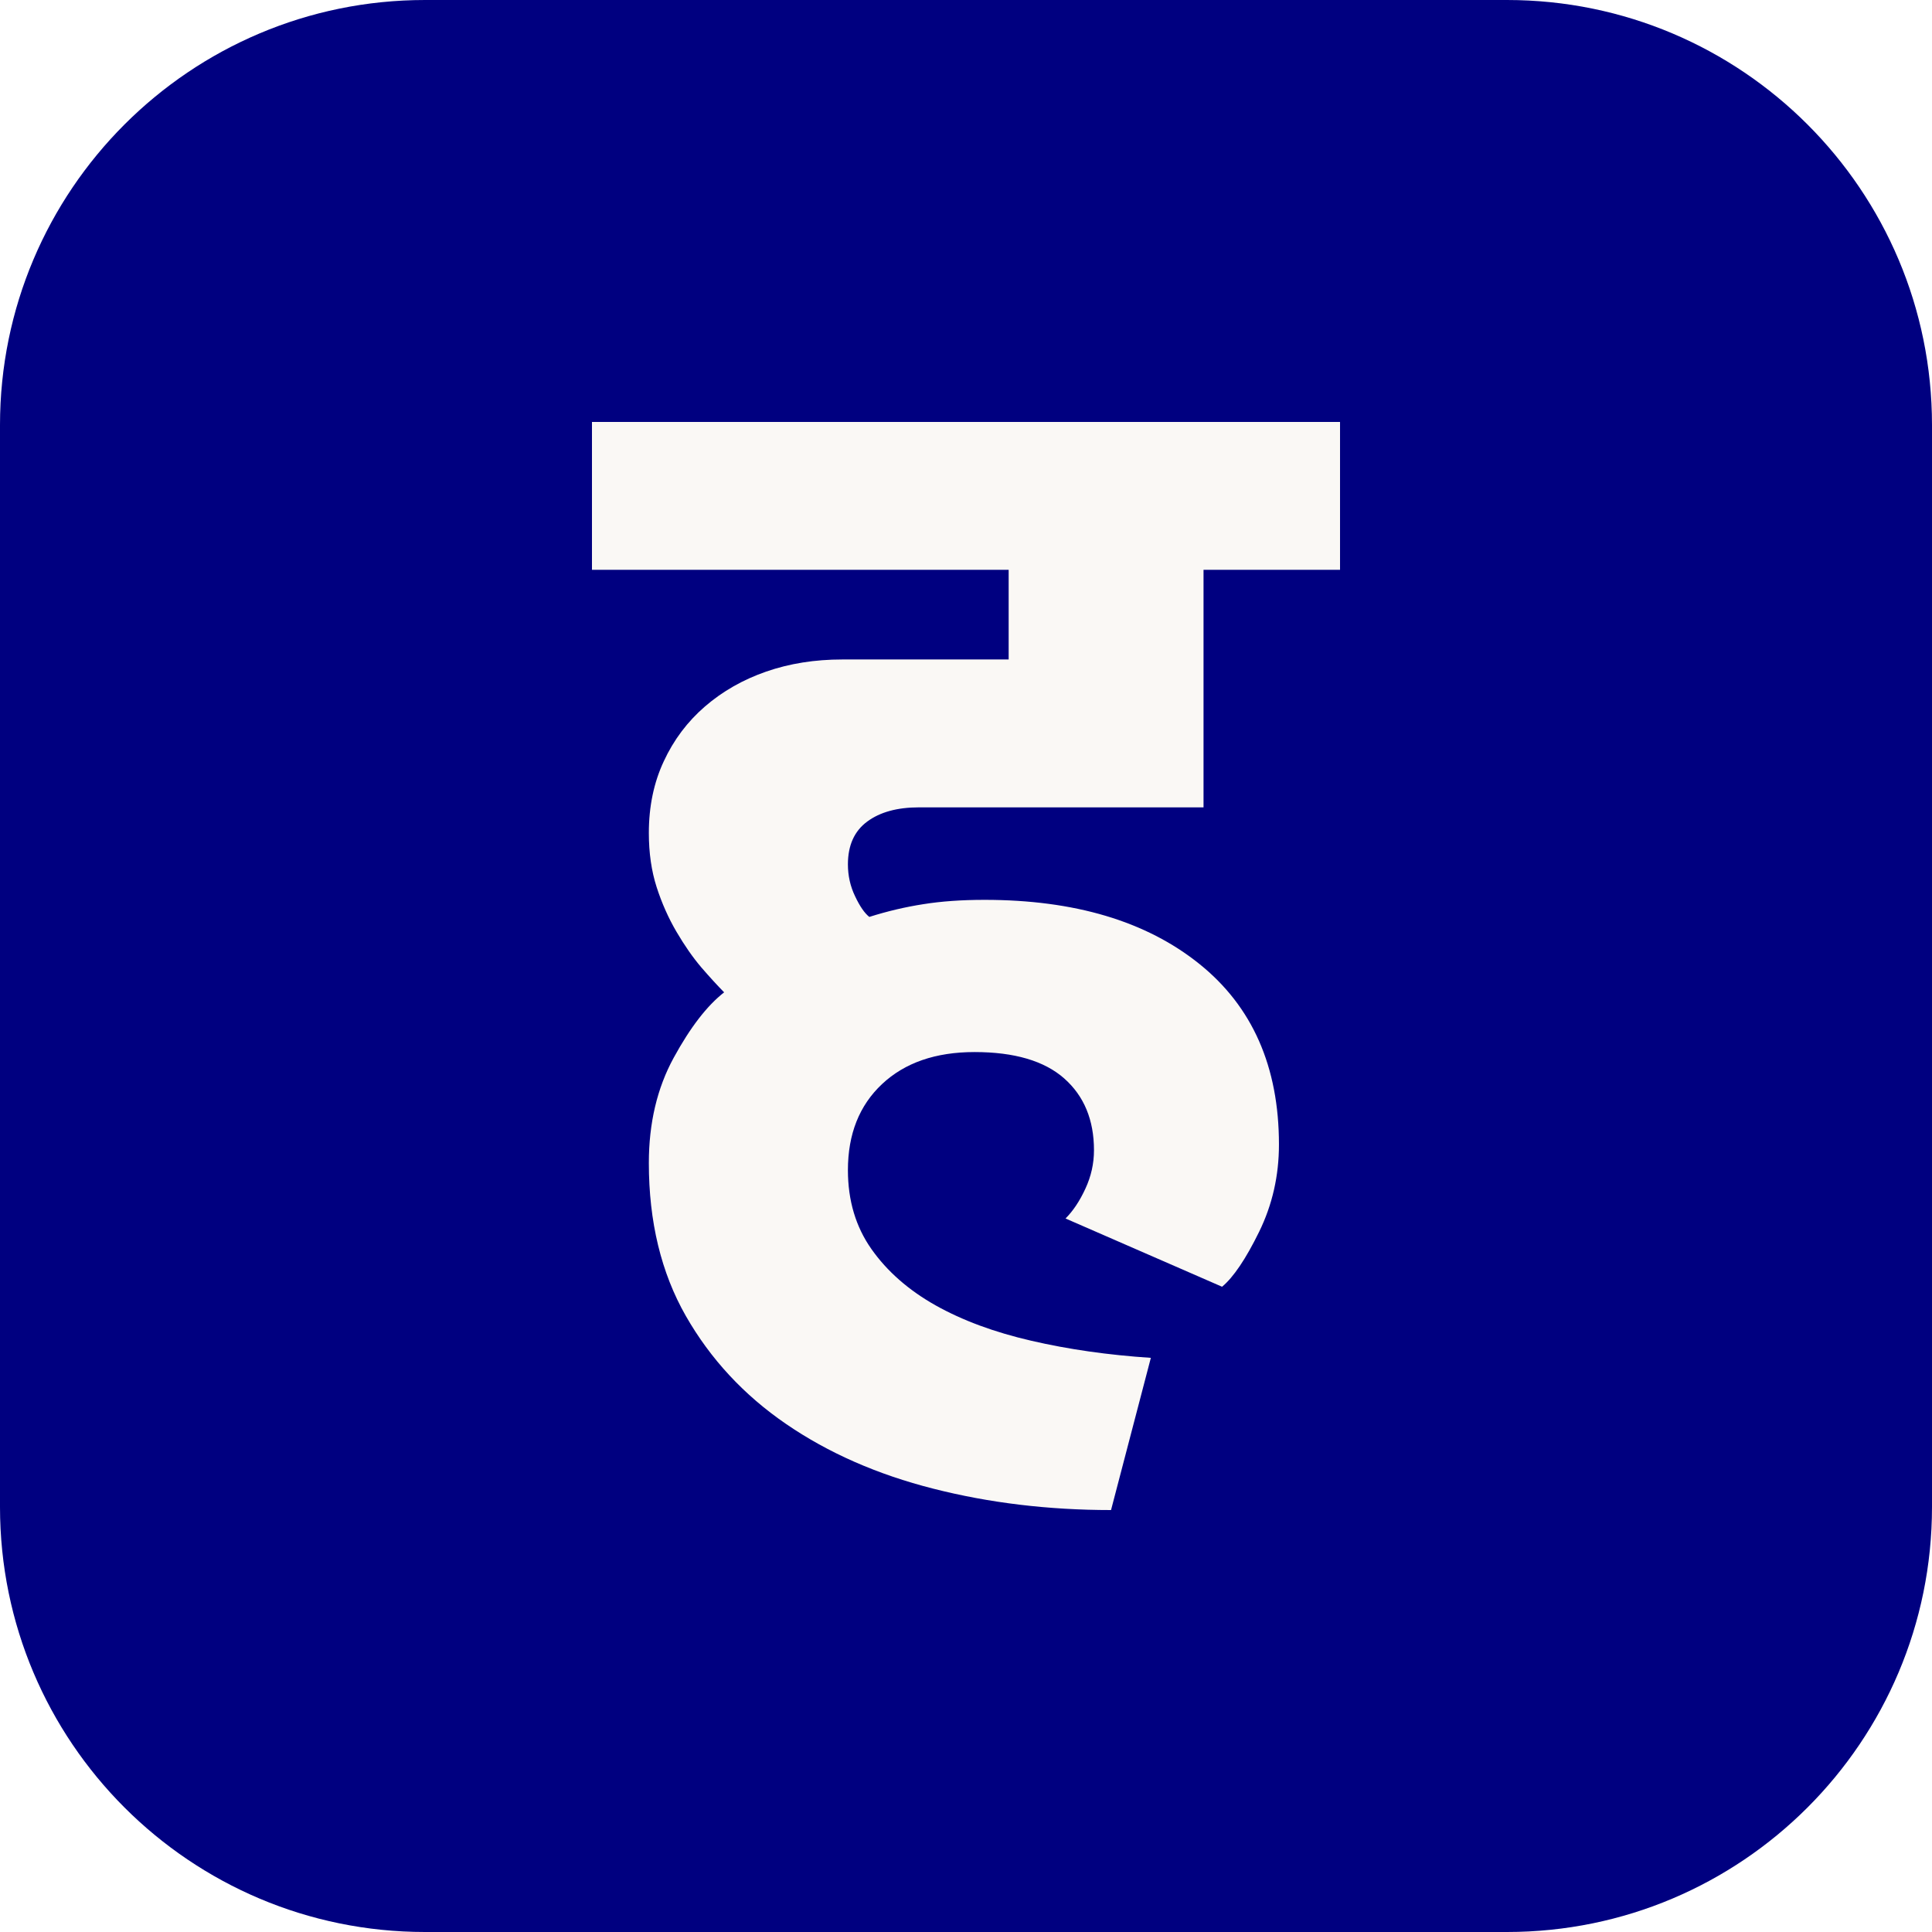
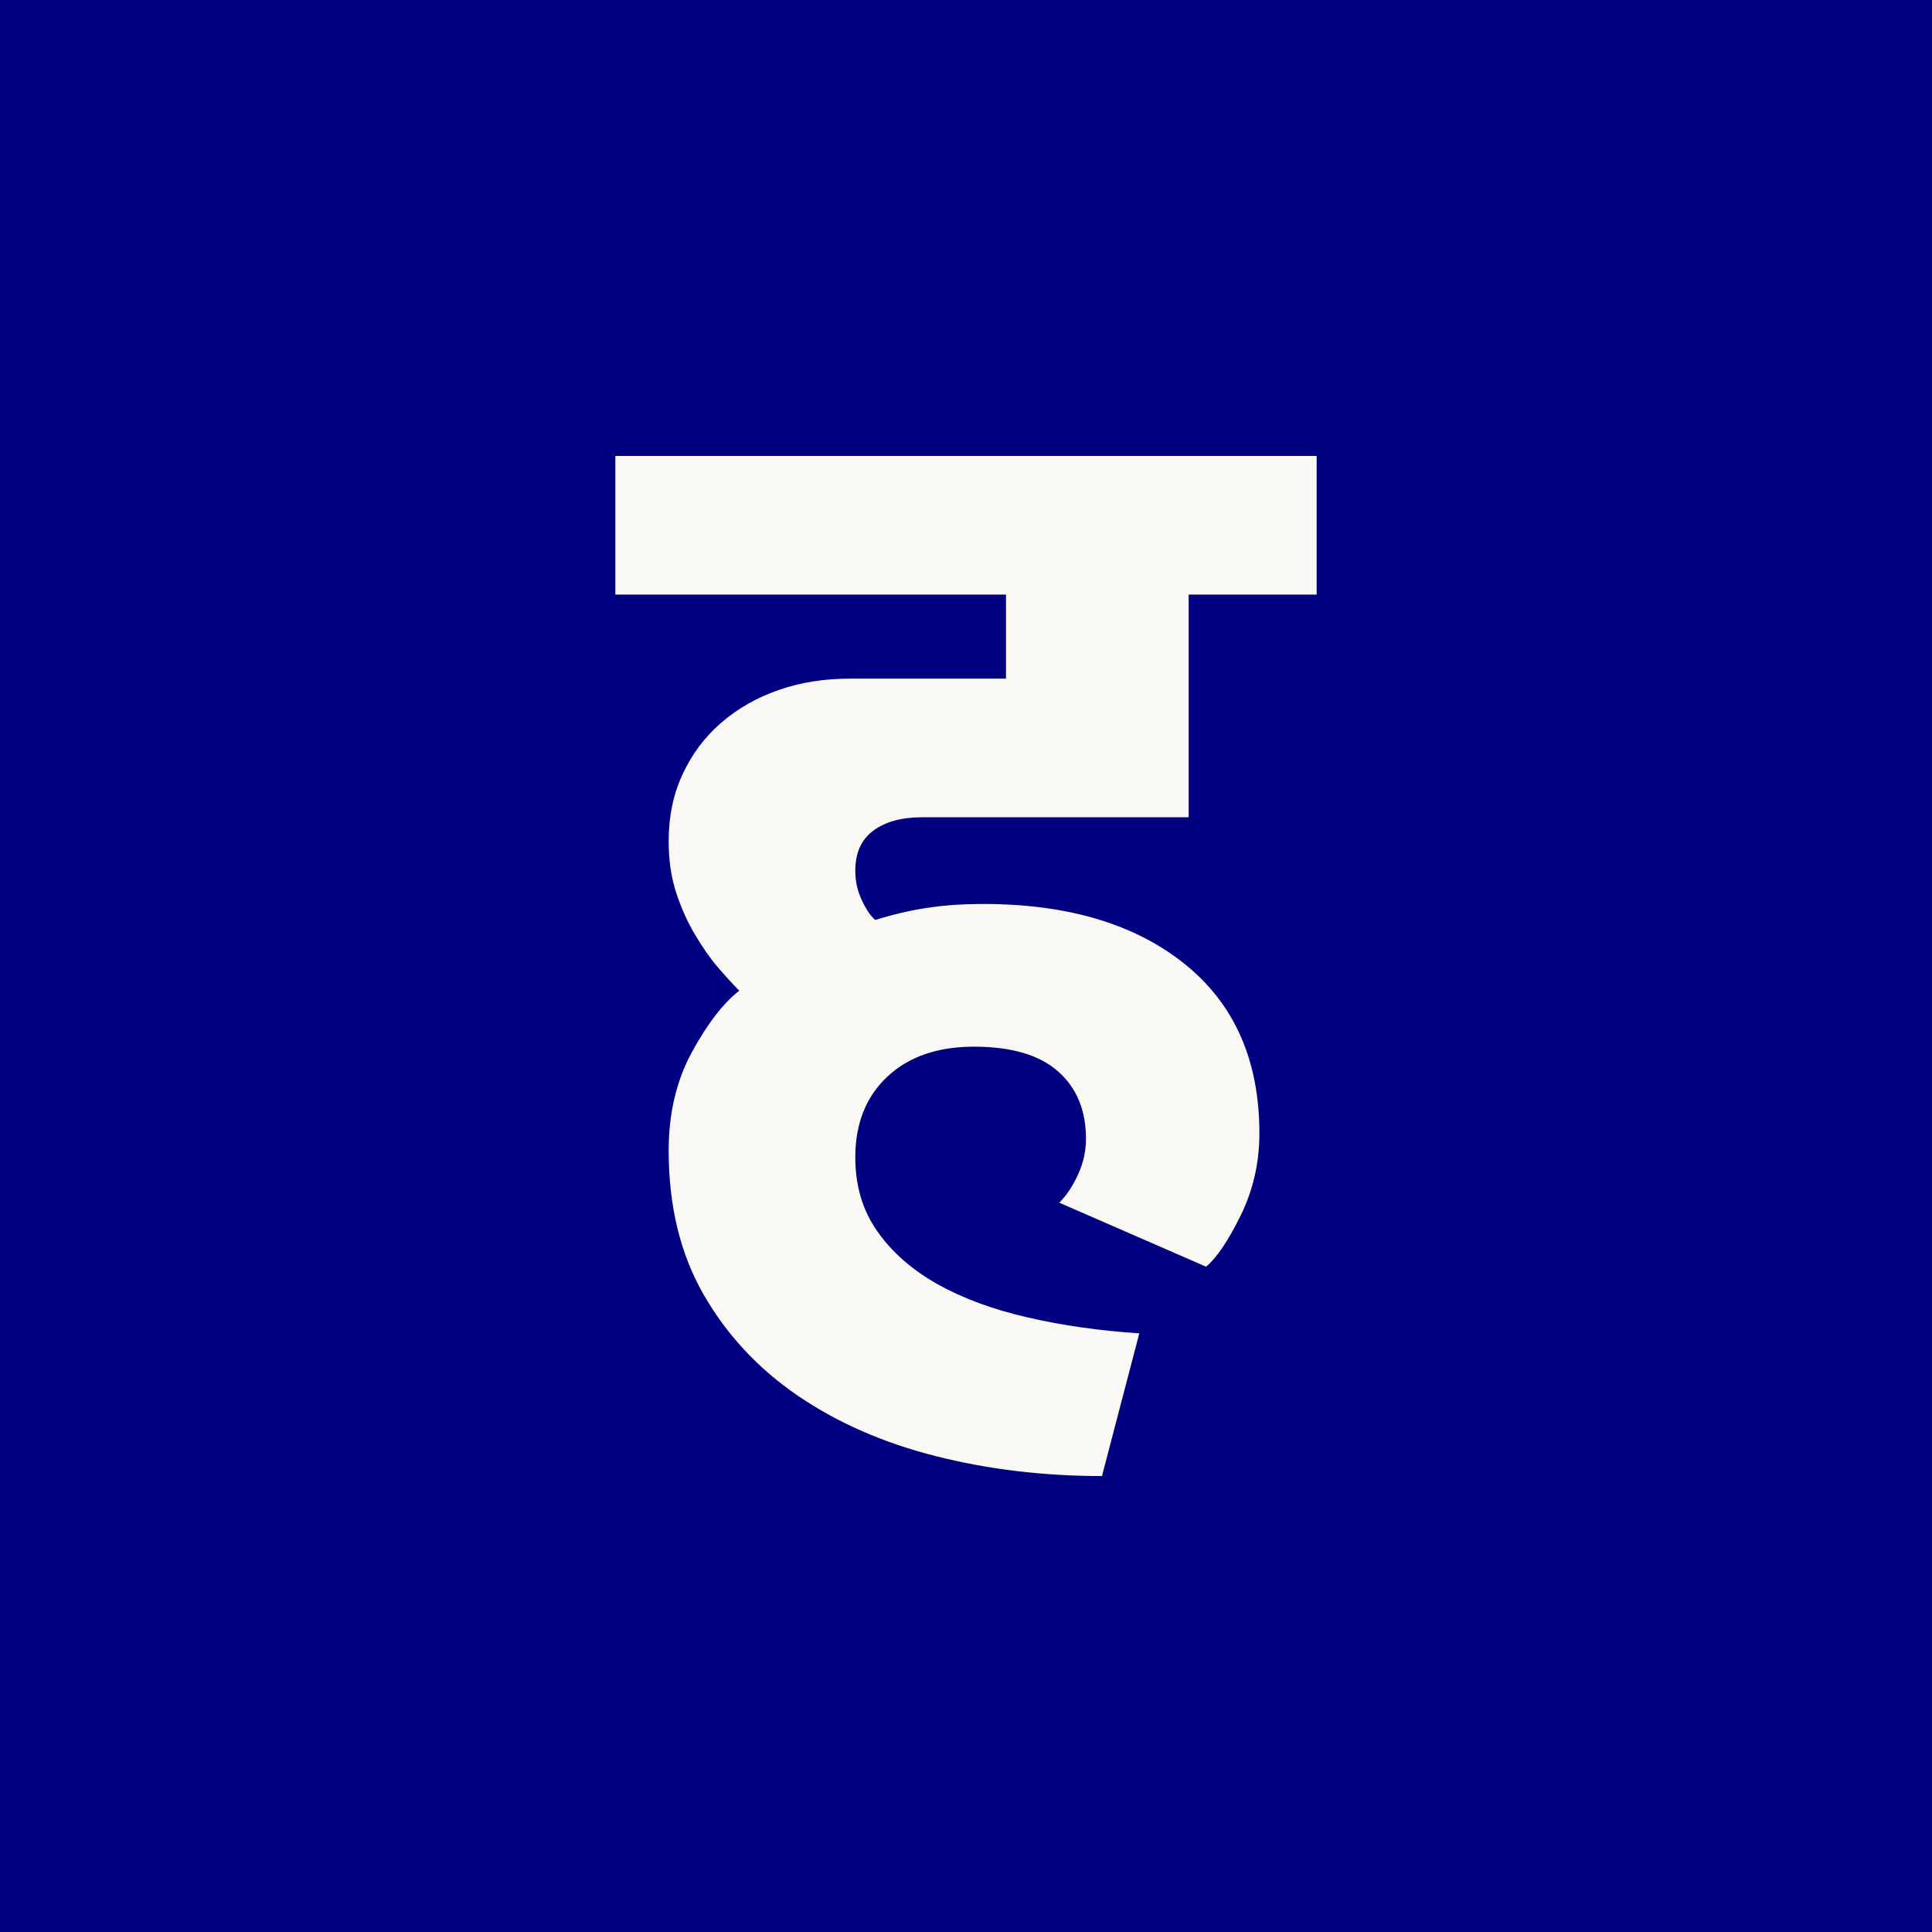
<svg xmlns="http://www.w3.org/2000/svg" viewBox="0 0 100 100" width="512" height="512" role="img" aria-label="Haqdaar">
-   <rect width="100" height="100" rx="22" fill="#000080" />
-   <g transform="translate(50,50) scale(0.64) translate(-50,-50)">
+   <rect width="100" height="100" fill="#000080" />
+   <g transform="translate(50,50) scale(0.60) translate(-50,-50)">
    <path d="M61.73 94.00Q54.14 94.00 47.35 92.27Q40.57 90.55 35.45 87.04Q30.33 83.53 27.34 78.30Q24.35 73.06 24.35 65.93Q24.35 61.10 26.36 57.42Q28.37 53.74 30.44 52.13Q29.64 51.32 28.60 50.12Q27.57 48.91 26.59 47.24Q25.61 45.57 24.98 43.62Q24.35 41.66 24.35 39.24Q24.35 36.02 25.56 33.44Q26.76 30.85 28.89 29.01Q31.02 27.17 33.84 26.19Q36.66 25.21 39.99 25.21H53.45V17.96H19.75V6.00H80.25V17.96H69.21V37.17H46.20Q43.56 37.17 42.01 38.32Q40.45 39.47 40.45 41.78Q40.45 43.16 41.03 44.36Q41.60 45.57 42.18 46.03Q44.36 45.34 46.55 45.00Q48.73 44.65 51.50 44.65Q62.42 44.65 68.87 49.83Q75.31 55.00 75.31 64.44Q75.31 68.23 73.70 71.51Q72.09 74.79 70.71 75.94L58.05 70.42Q58.97 69.50 59.66 68.00Q60.35 66.51 60.35 64.90Q60.35 61.22 57.94 59.09Q55.52 56.96 50.69 56.96Q45.97 56.96 43.21 59.55Q40.45 62.14 40.45 66.51Q40.45 70.19 42.35 72.89Q44.25 75.59 47.53 77.44Q50.81 79.28 55.29 80.31Q59.78 81.35 64.95 81.69Z" fill="#faf8f5" />
  </g>
</svg>
